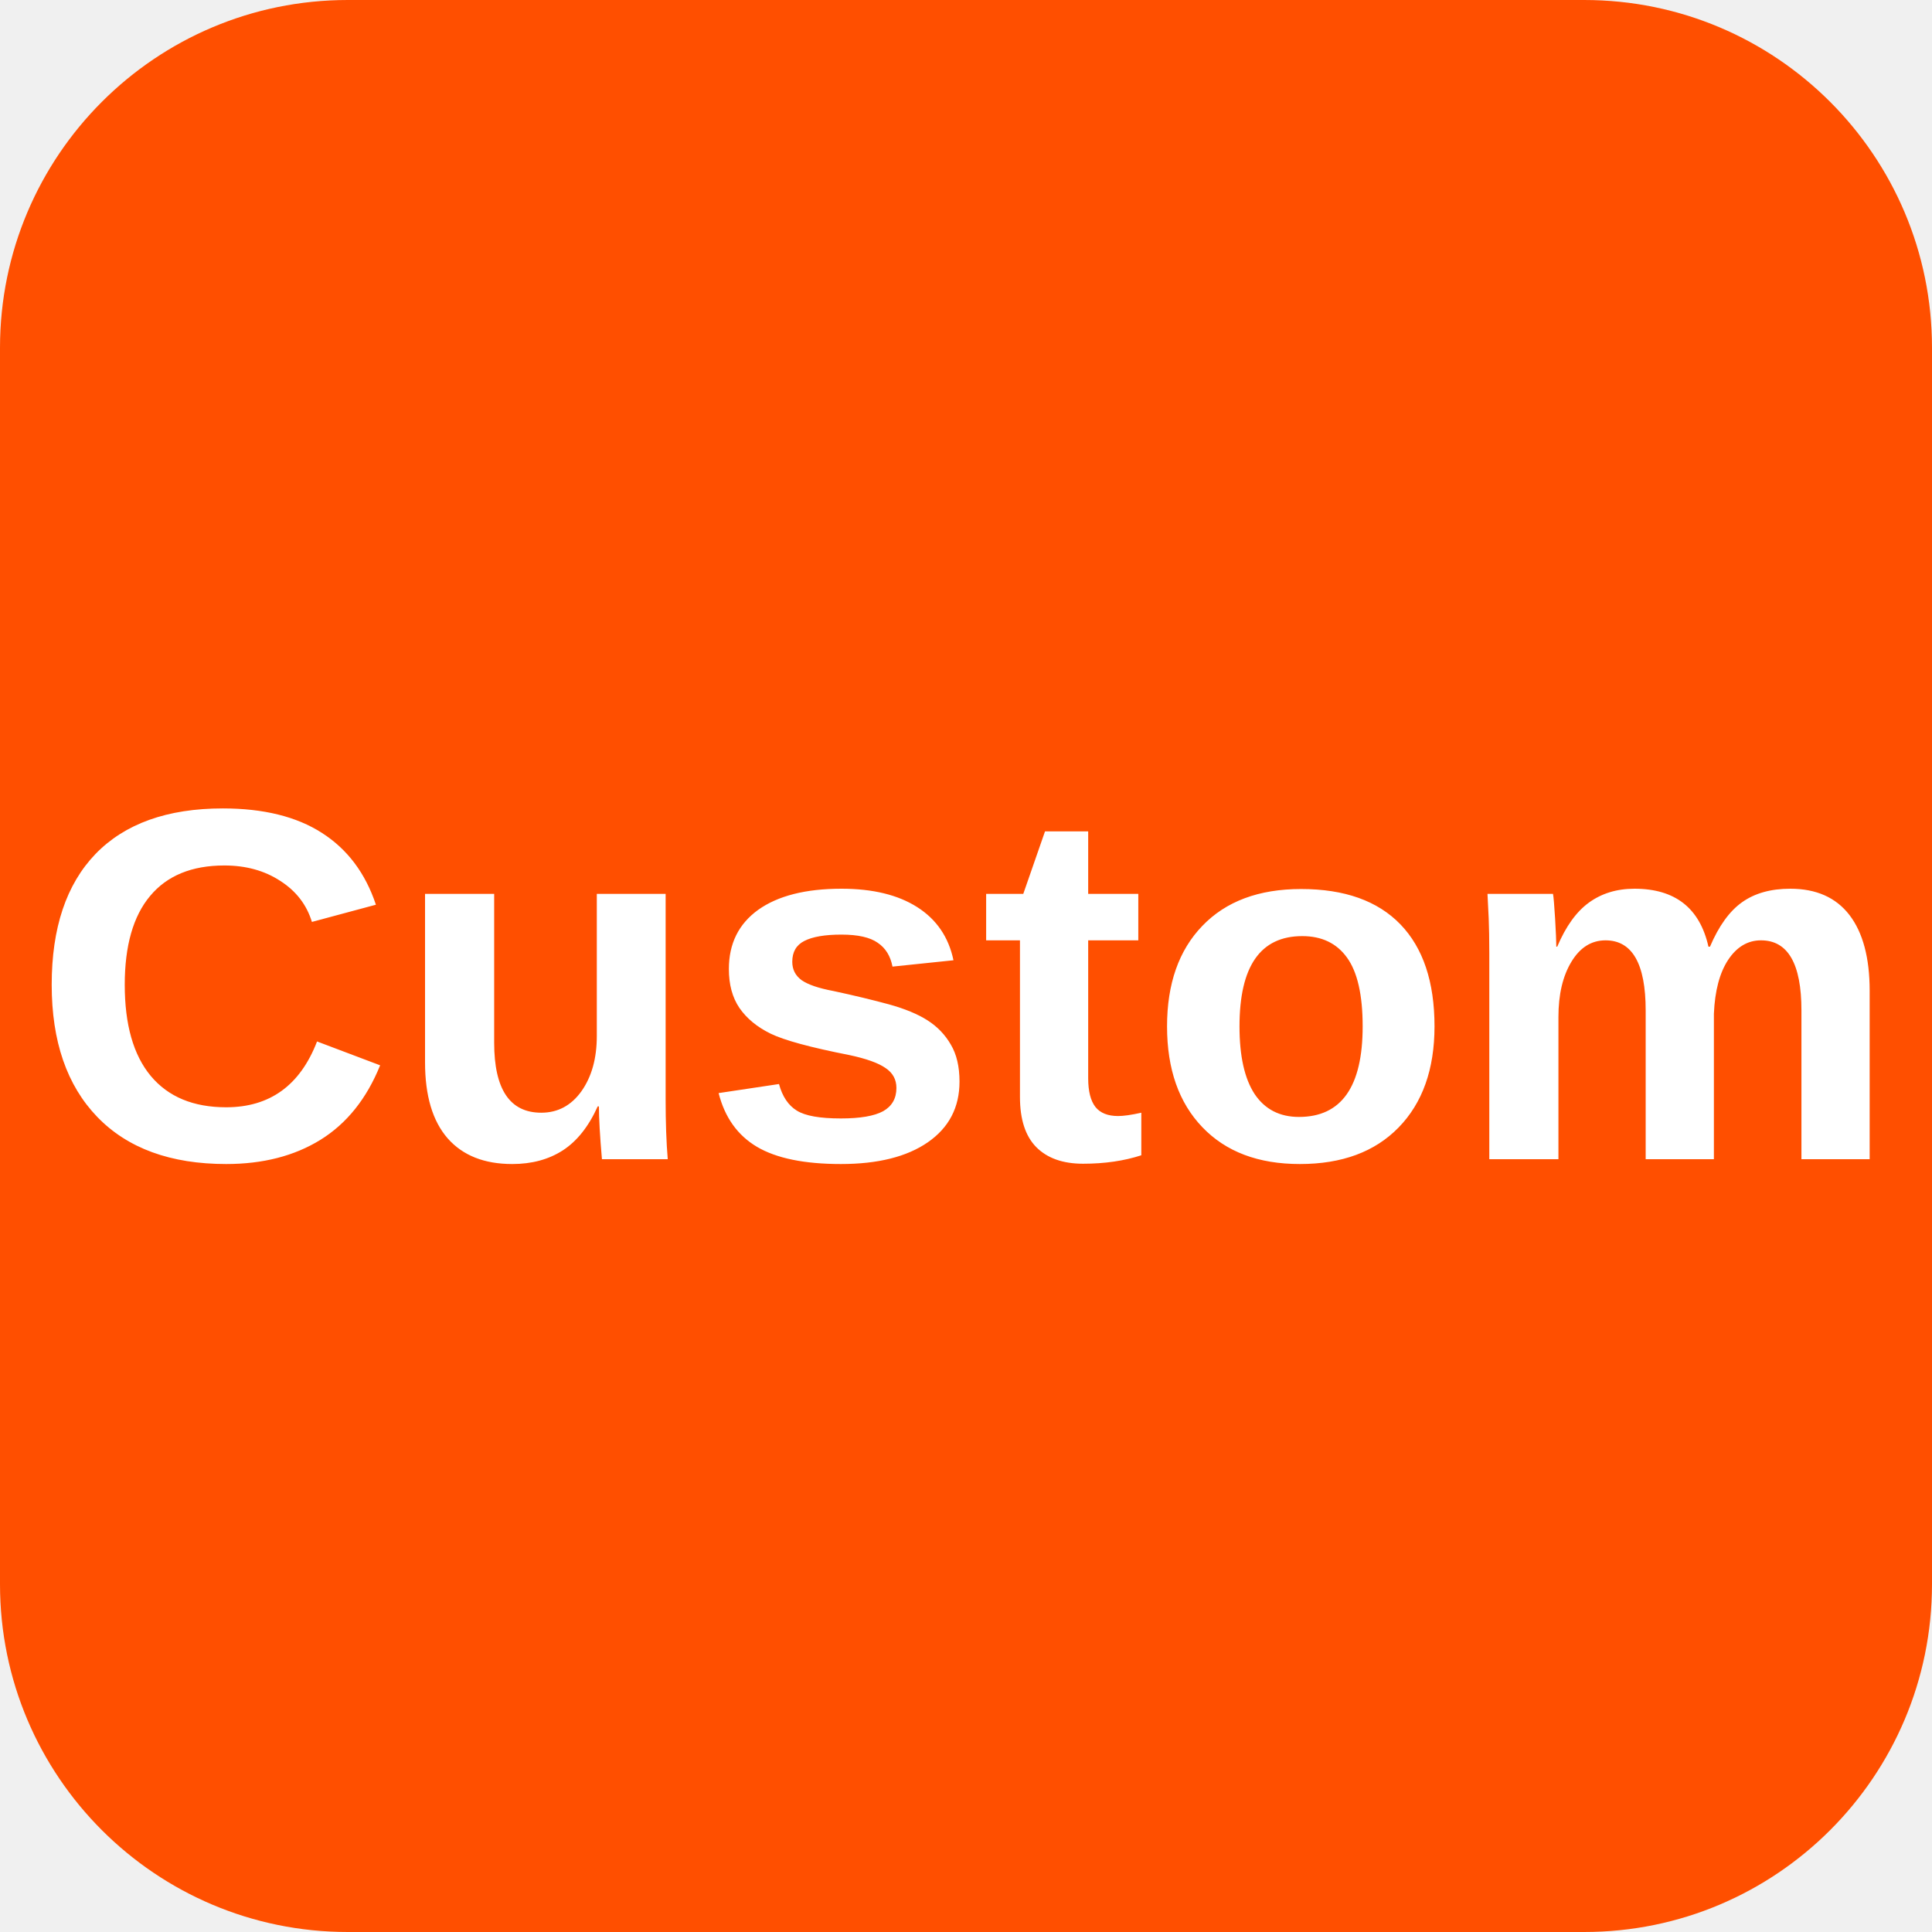
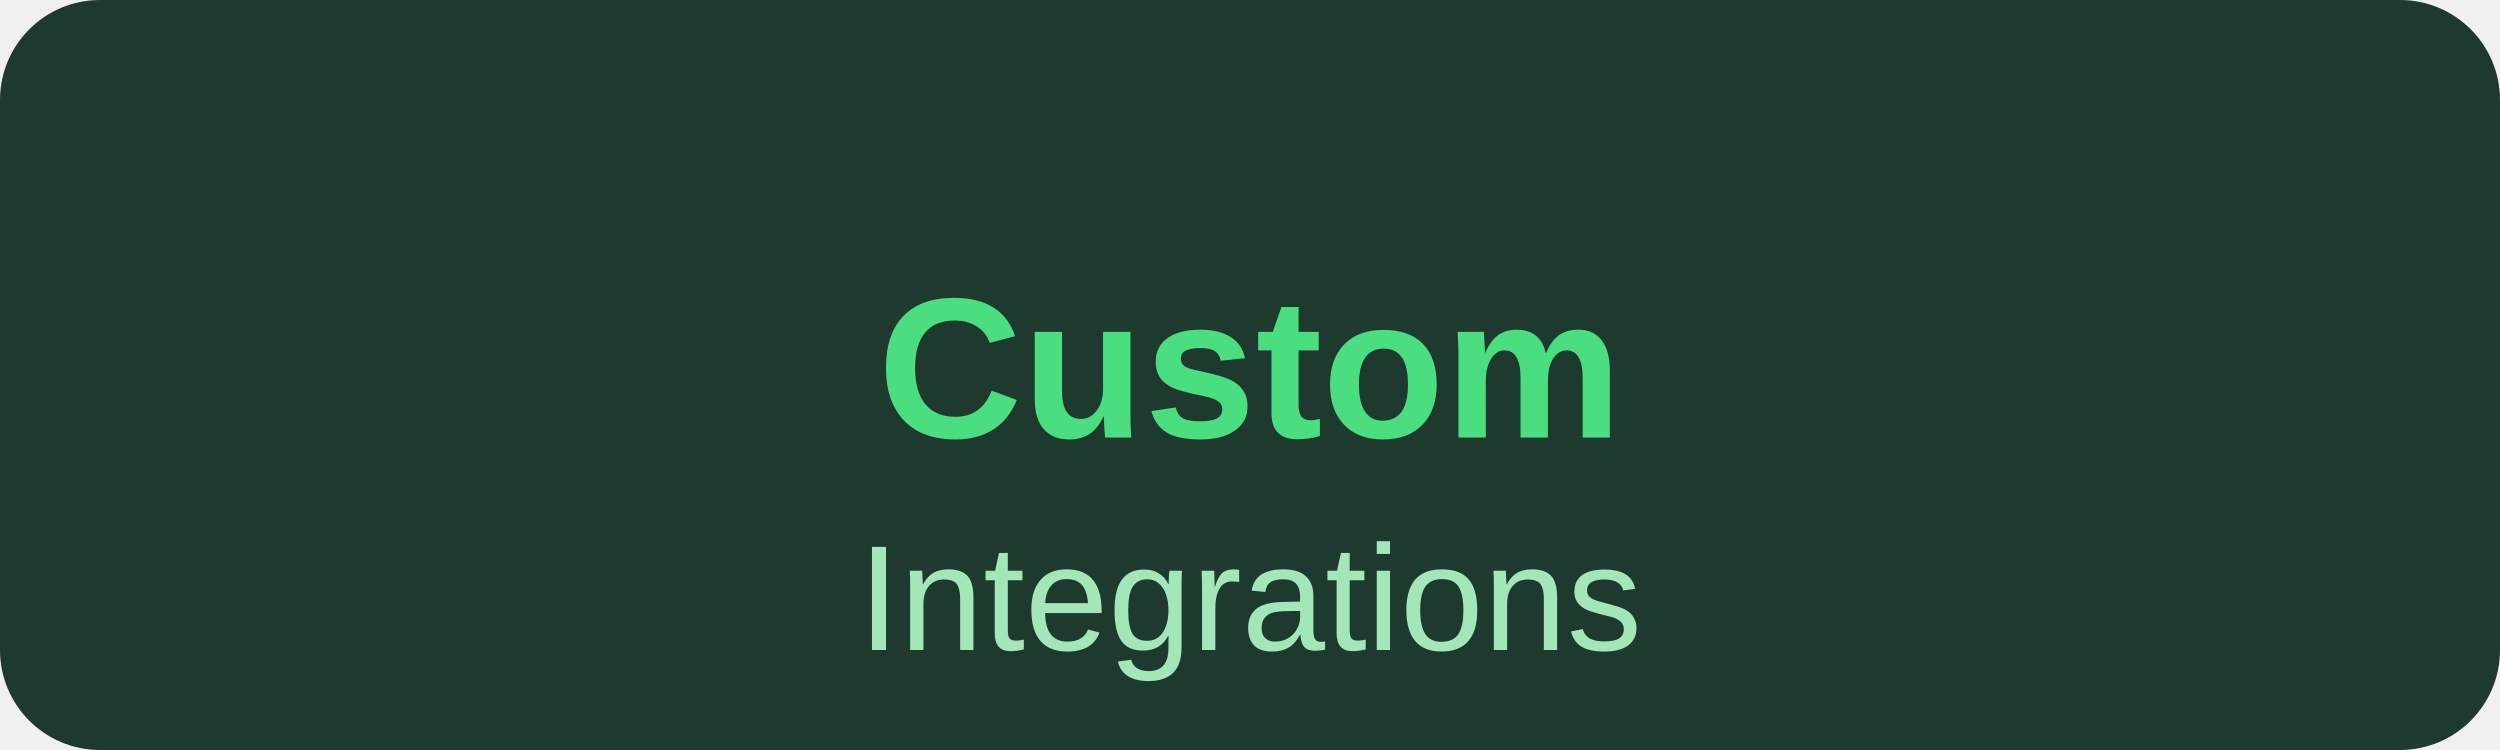
- <svg xmlns="http://www.w3.org/2000/svg" viewBox="0 0 100 100">
-   <rect width="100" height="100" rx="18" fill="#FF4F00" />
-   <text x="50" y="60" font-family="Arial" font-size="26" font-weight="bold" fill="white" text-anchor="middle">Custom</text>
+ <svg xmlns="http://www.w3.org/2000/svg" viewBox="0 0 200 60">
+   <rect width="200" height="60" rx="8" fill="#1e3a2f" />
+   <text x="100" y="35" font-family="Arial,Helvetica,sans-serif" font-size="16" font-weight="700" fill="#4ade80" text-anchor="middle">Custom</text>
+   <text x="100" y="52" font-family="Arial,Helvetica,sans-serif" font-size="12" fill="#a3e6b8" text-anchor="middle">Integrations</text>
</svg>
